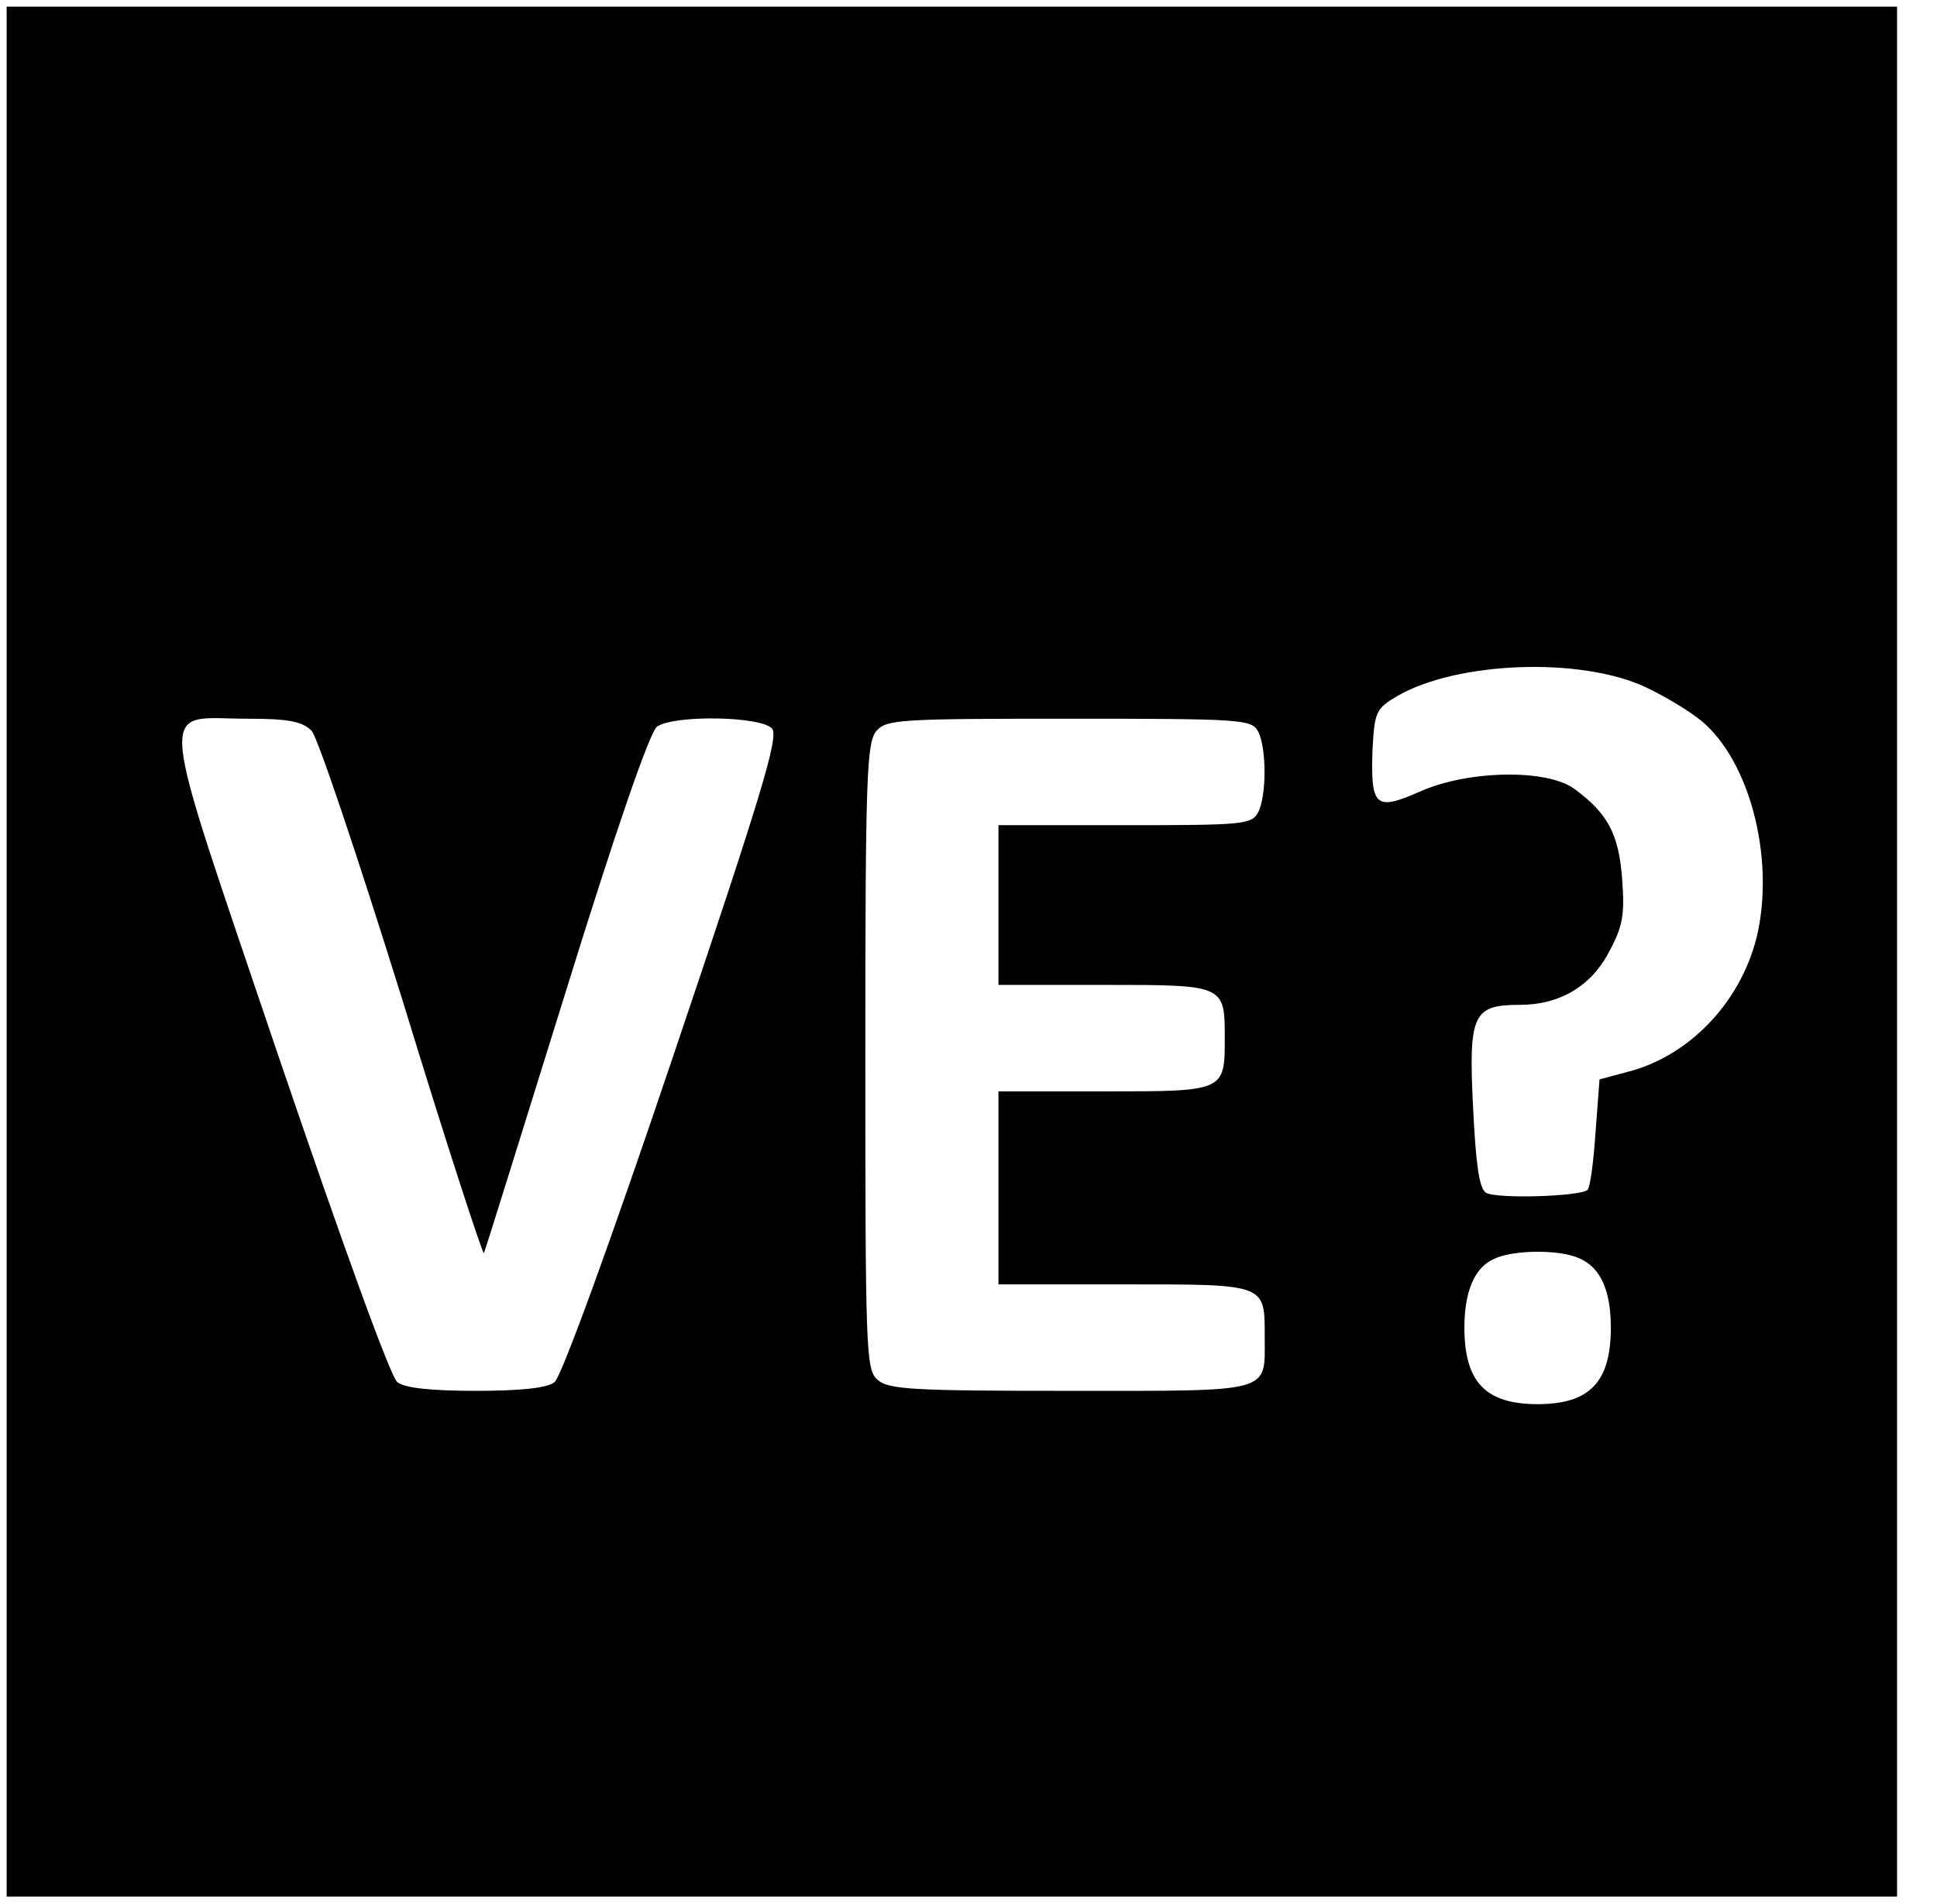
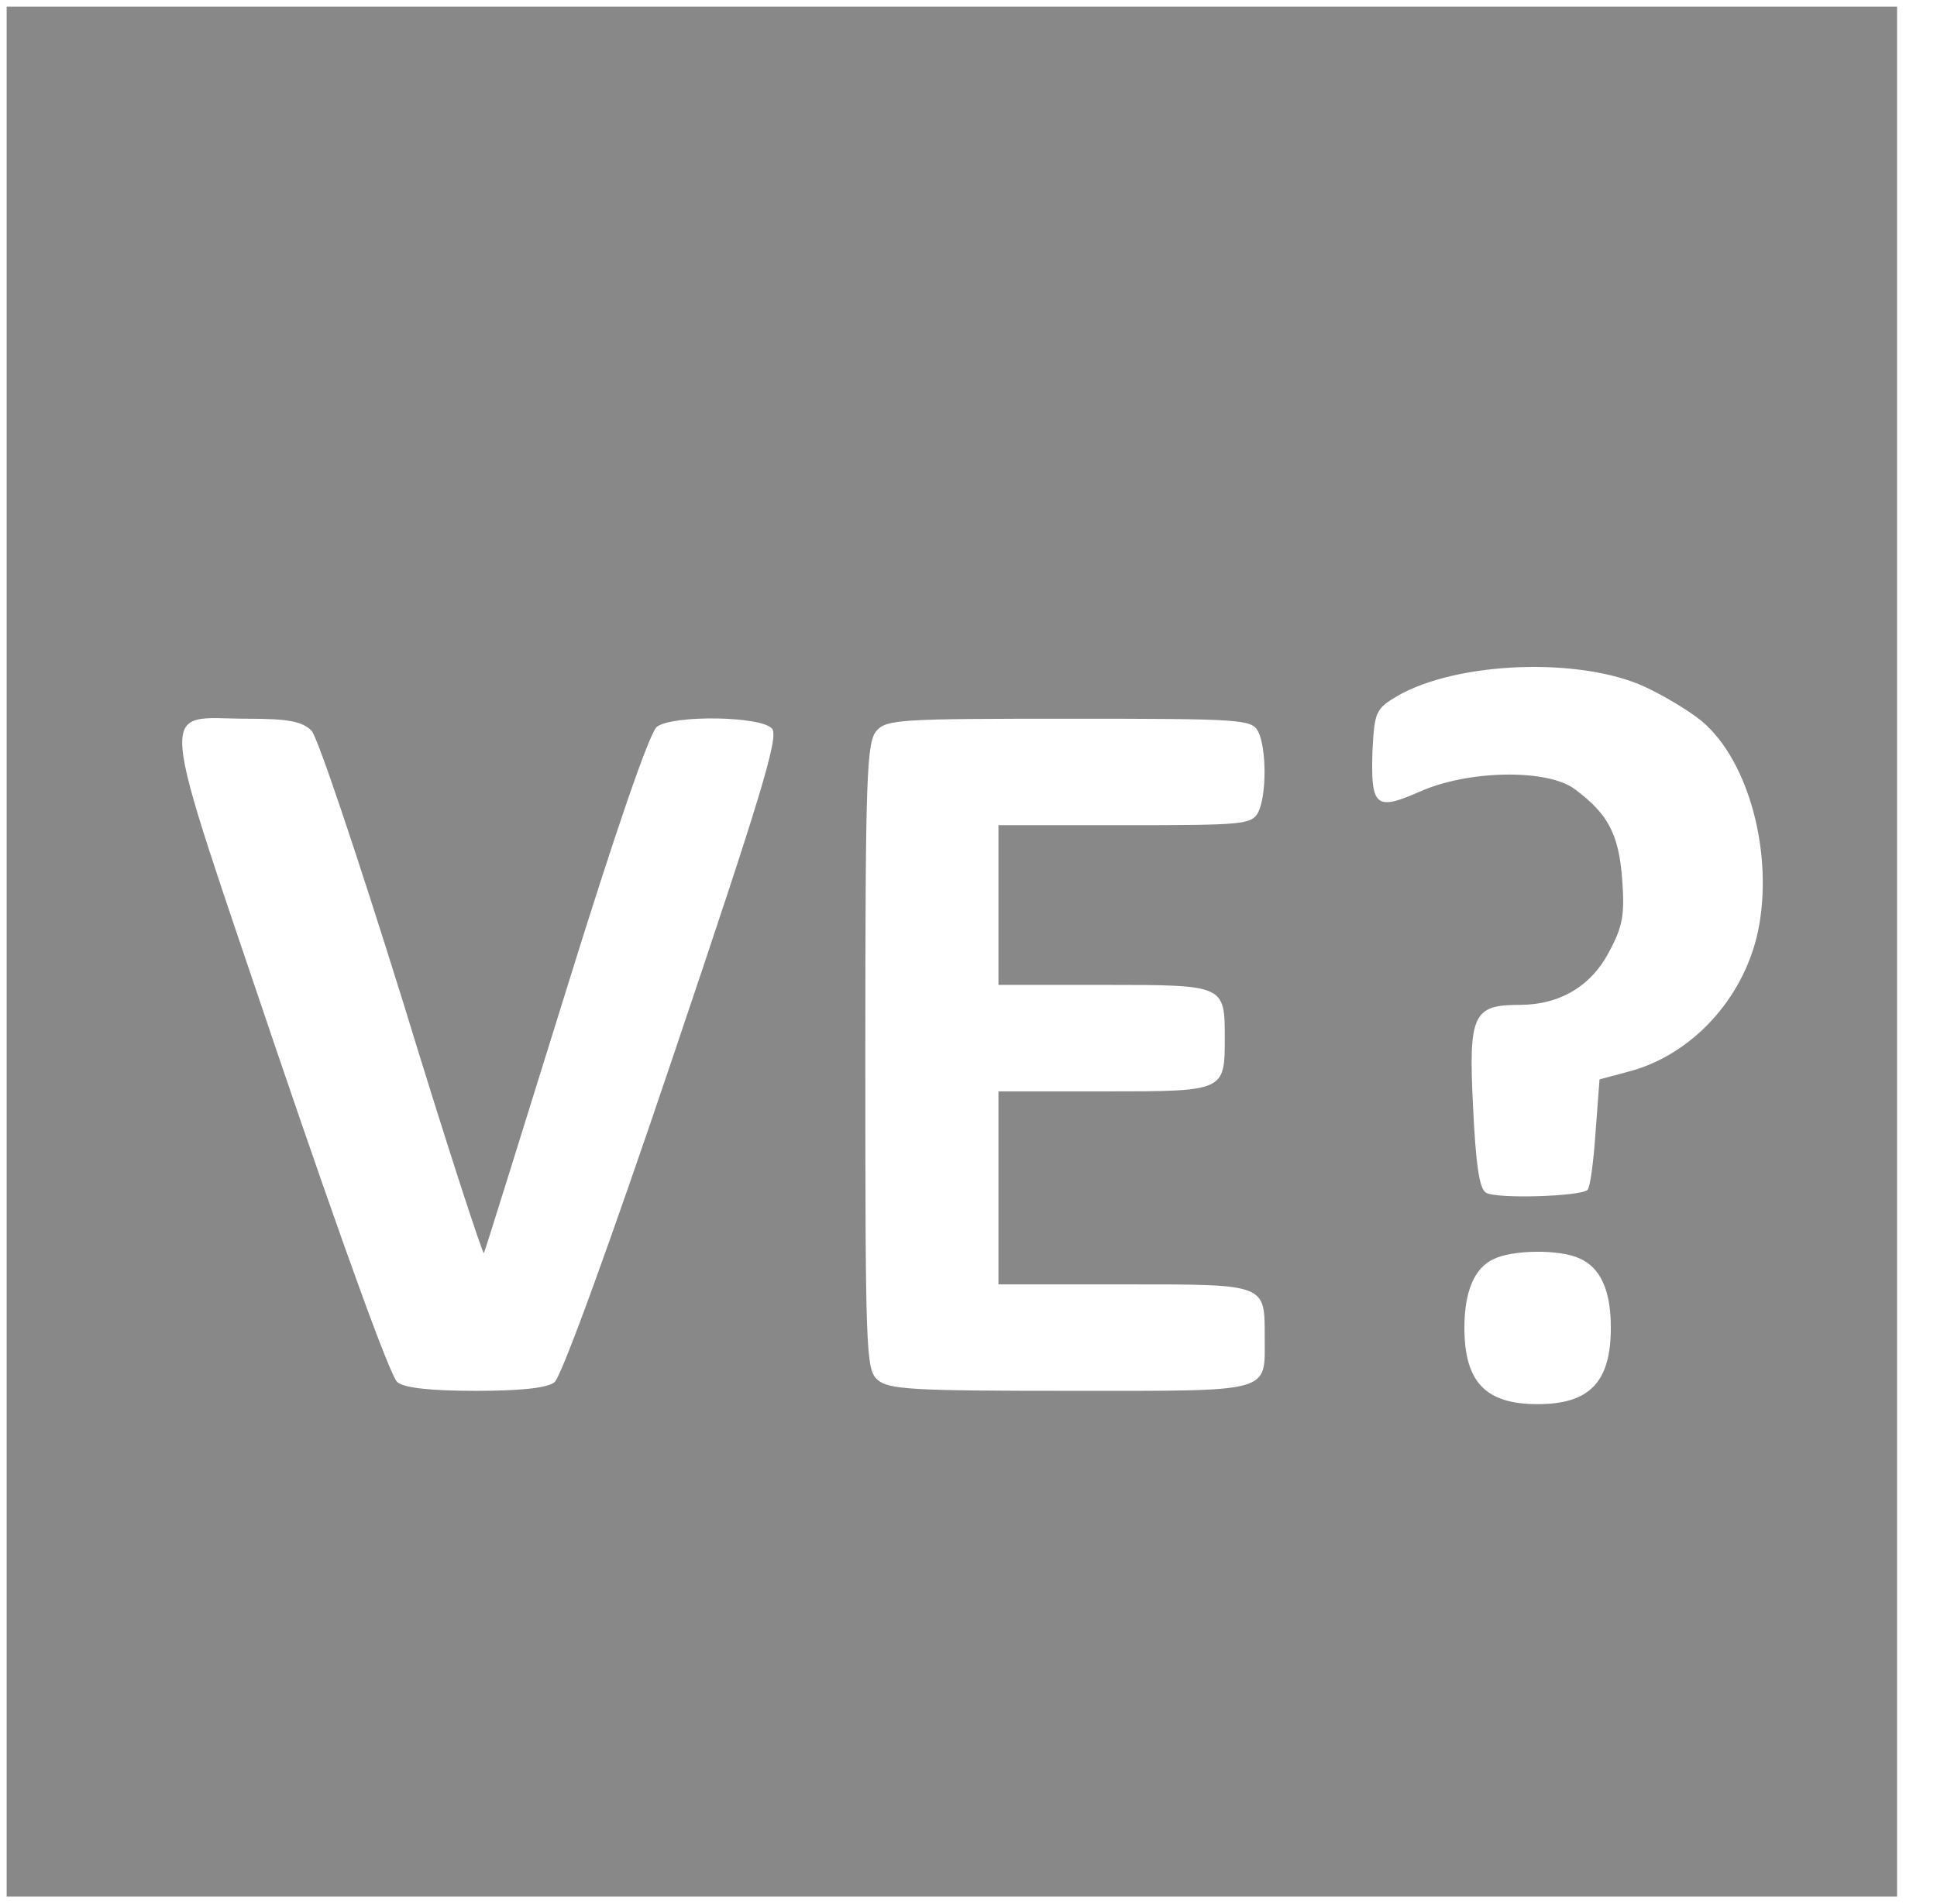
<svg xmlns="http://www.w3.org/2000/svg" version="1.0" width="291pt" height="286pt" viewBox="0 0 291 286" preserveAspectRatio="xMidYMid meet">
-   <g transform="translate(0,286) scale(0.1,-0.1)" fill="#000000" stroke="none">
+   <g transform="translate(0,286) scale(0.1,-0.1)" fill="#888888" stroke="none">
    <path d="M10 1430 l0 -1420 1420 0 1420 0 0 1420 0 1420 -1420 0 -1420 0 0 -1420z m2461 398 c30 -14 68 -37 86 -52 71 -60 108 -201 84 -316 -22 -102 -101 -187 -197 -211 l-41 -11 -6 -80 c-3 -44 -8 -82 -12 -86 -10 -10 -139 -14 -153 -4 -10 7 -15 45 -19 129 -7 139 0 153 70 153 60 0 108 28 135 81 20 37 23 55 19 108 -5 67 -21 98 -71 135 -41 31 -161 29 -234 -4 -66 -29 -73 -22 -70 64 3 56 5 61 37 80 90 52 274 59 372 14z m-2003 -66 c9 -9 69 -188 137 -406 65 -213 121 -384 122 -379 2 4 57 181 123 393 74 239 126 390 137 398 25 18 157 16 173 -3 10 -13 -16 -99 -149 -493 -94 -279 -168 -482 -178 -489 -11 -9 -53 -13 -118 -13 -65 0 -107 4 -118 13 -10 7 -82 206 -179 491 -186 551 -182 506 -46 506 61 0 82 -4 96 -18z m1422 -1 c13 -25 13 -97 0 -122 -10 -18 -23 -19 -200 -19 l-190 0 0 -120 0 -120 160 0 c180 0 180 0 180 -80 0 -80 0 -80 -180 -80 l-160 0 0 -145 0 -145 190 0 c214 0 210 1 210 -80 0 -84 14 -80 -292 -80 -239 0 -274 2 -290 17 -17 15 -18 43 -18 486 0 424 2 472 17 489 15 17 37 18 289 18 260 0 274 -1 284 -19z m483 -792 c32 -14 47 -49 47 -104 0 -82 -32 -115 -110 -115 -78 0 -110 33 -110 115 0 54 15 90 44 103 28 14 99 15 129 1z" />
  </g>
</svg>
